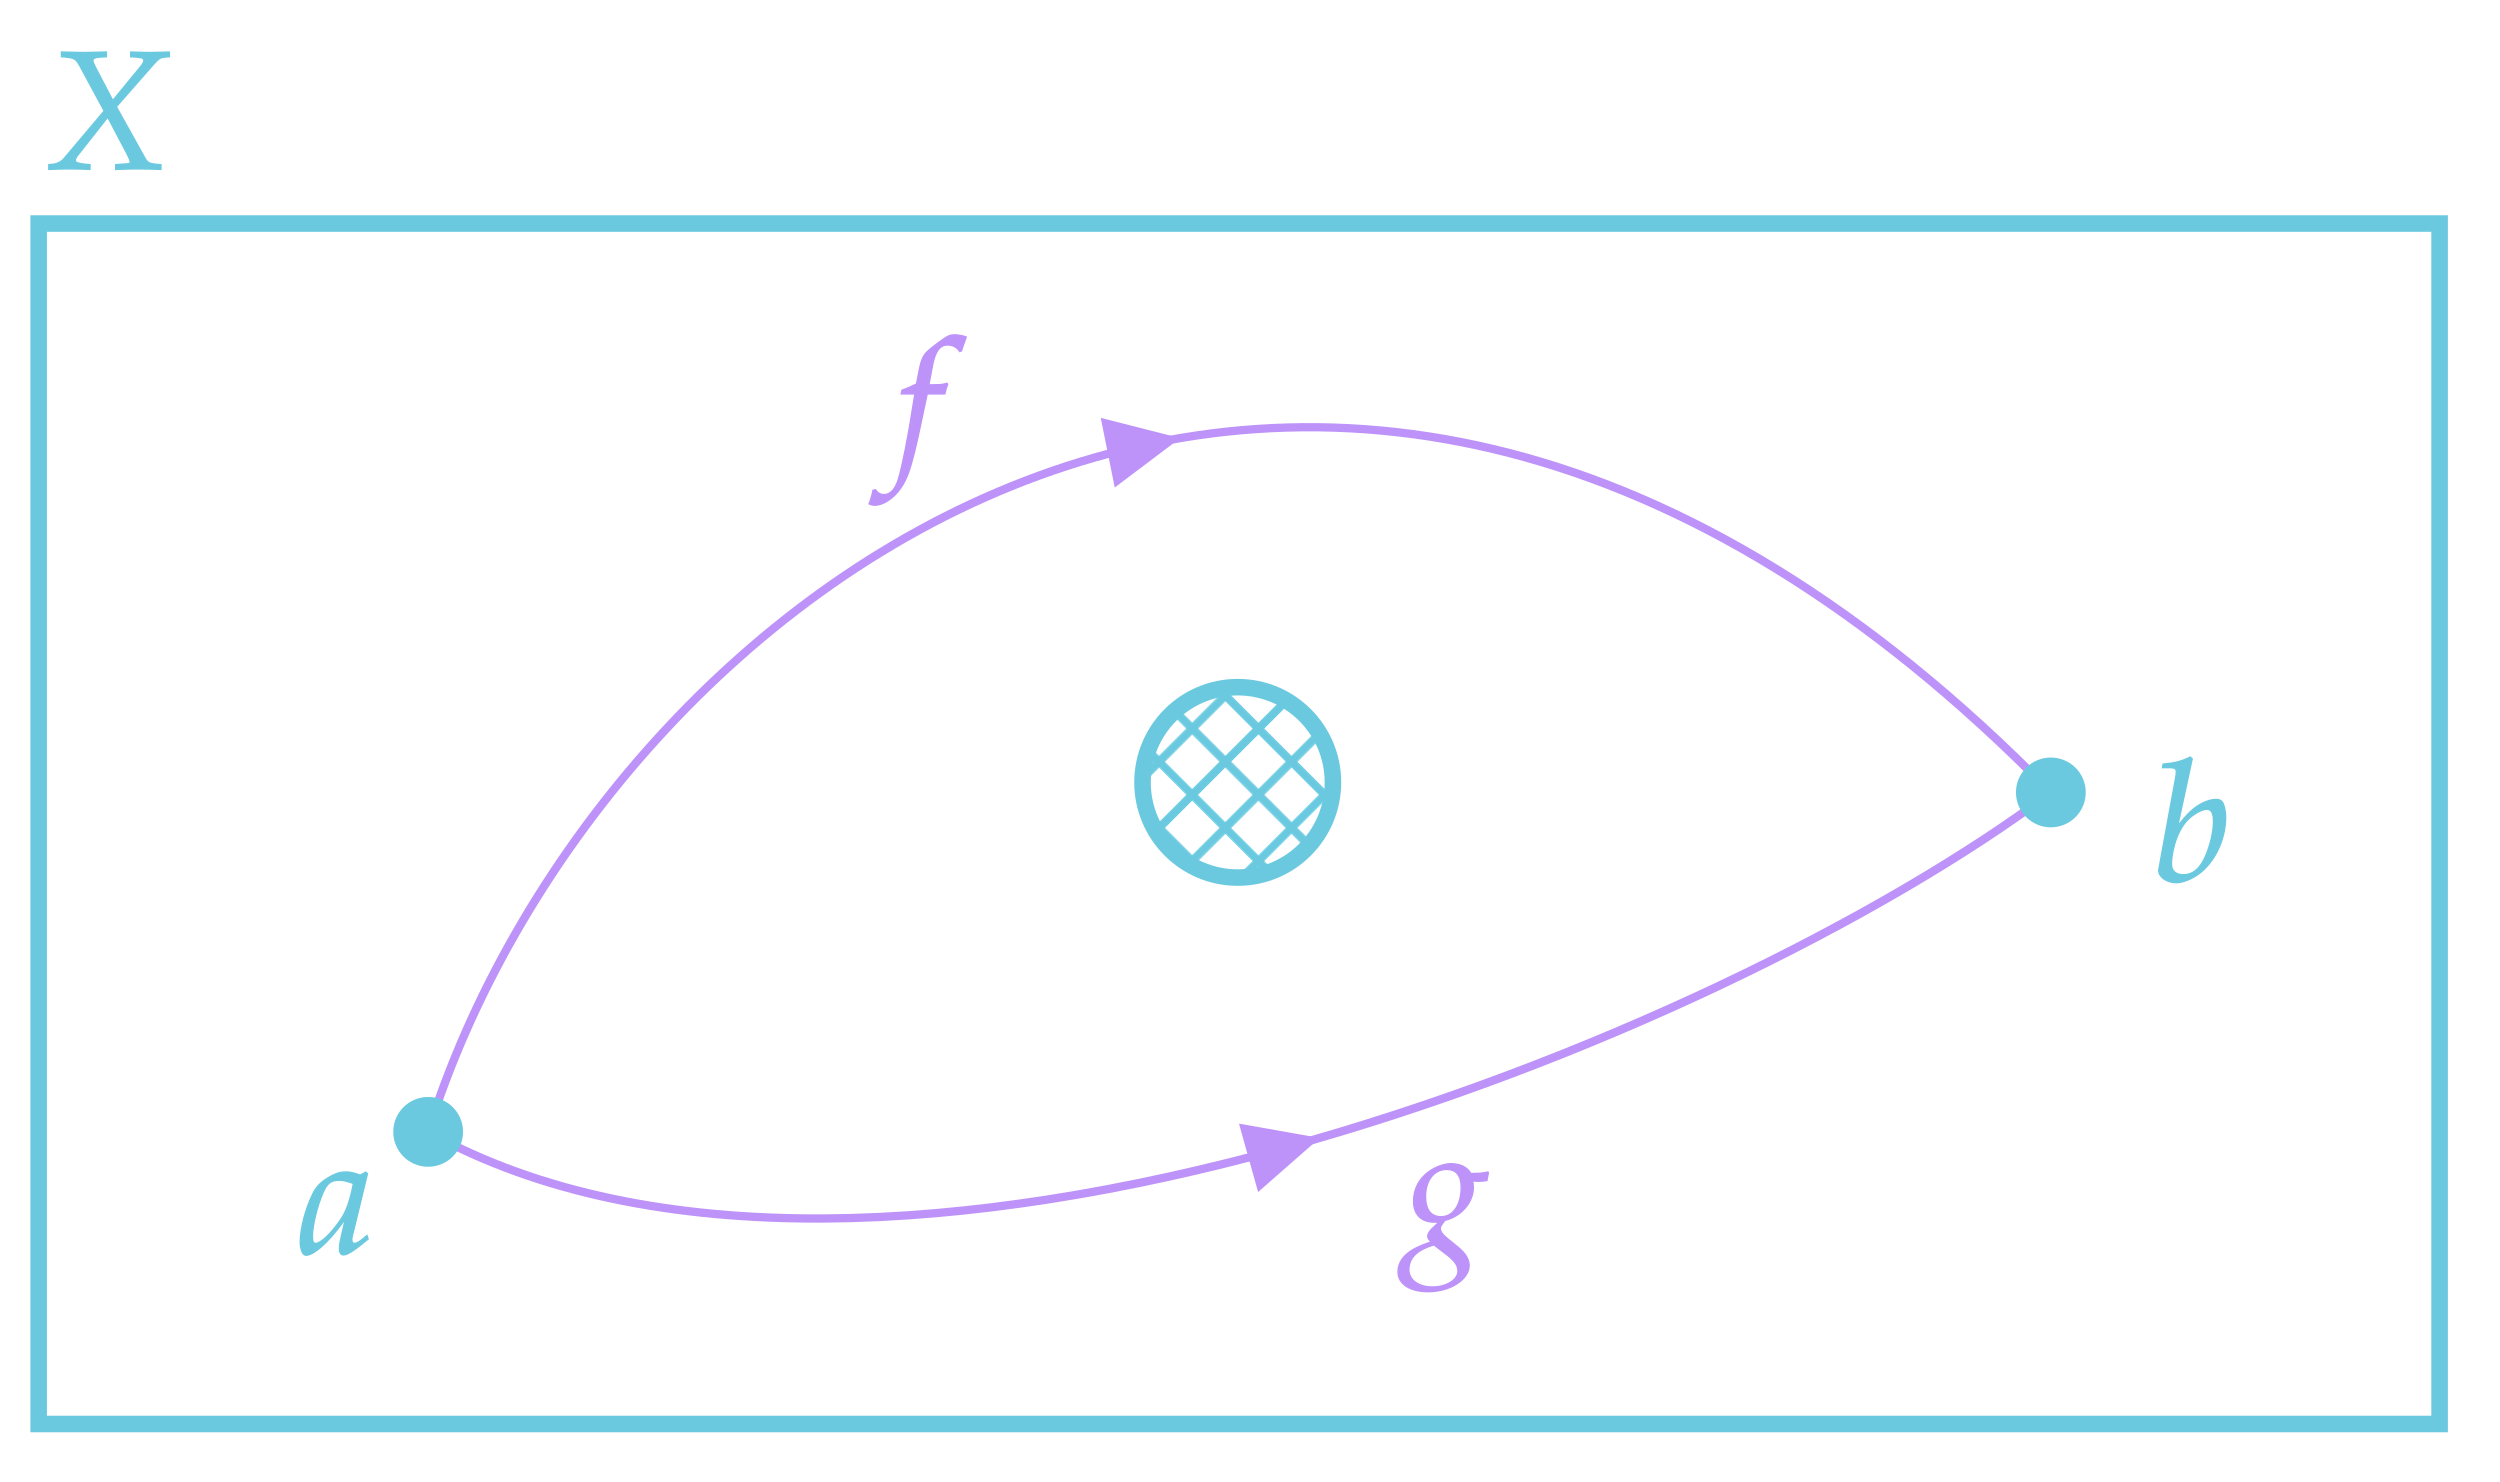
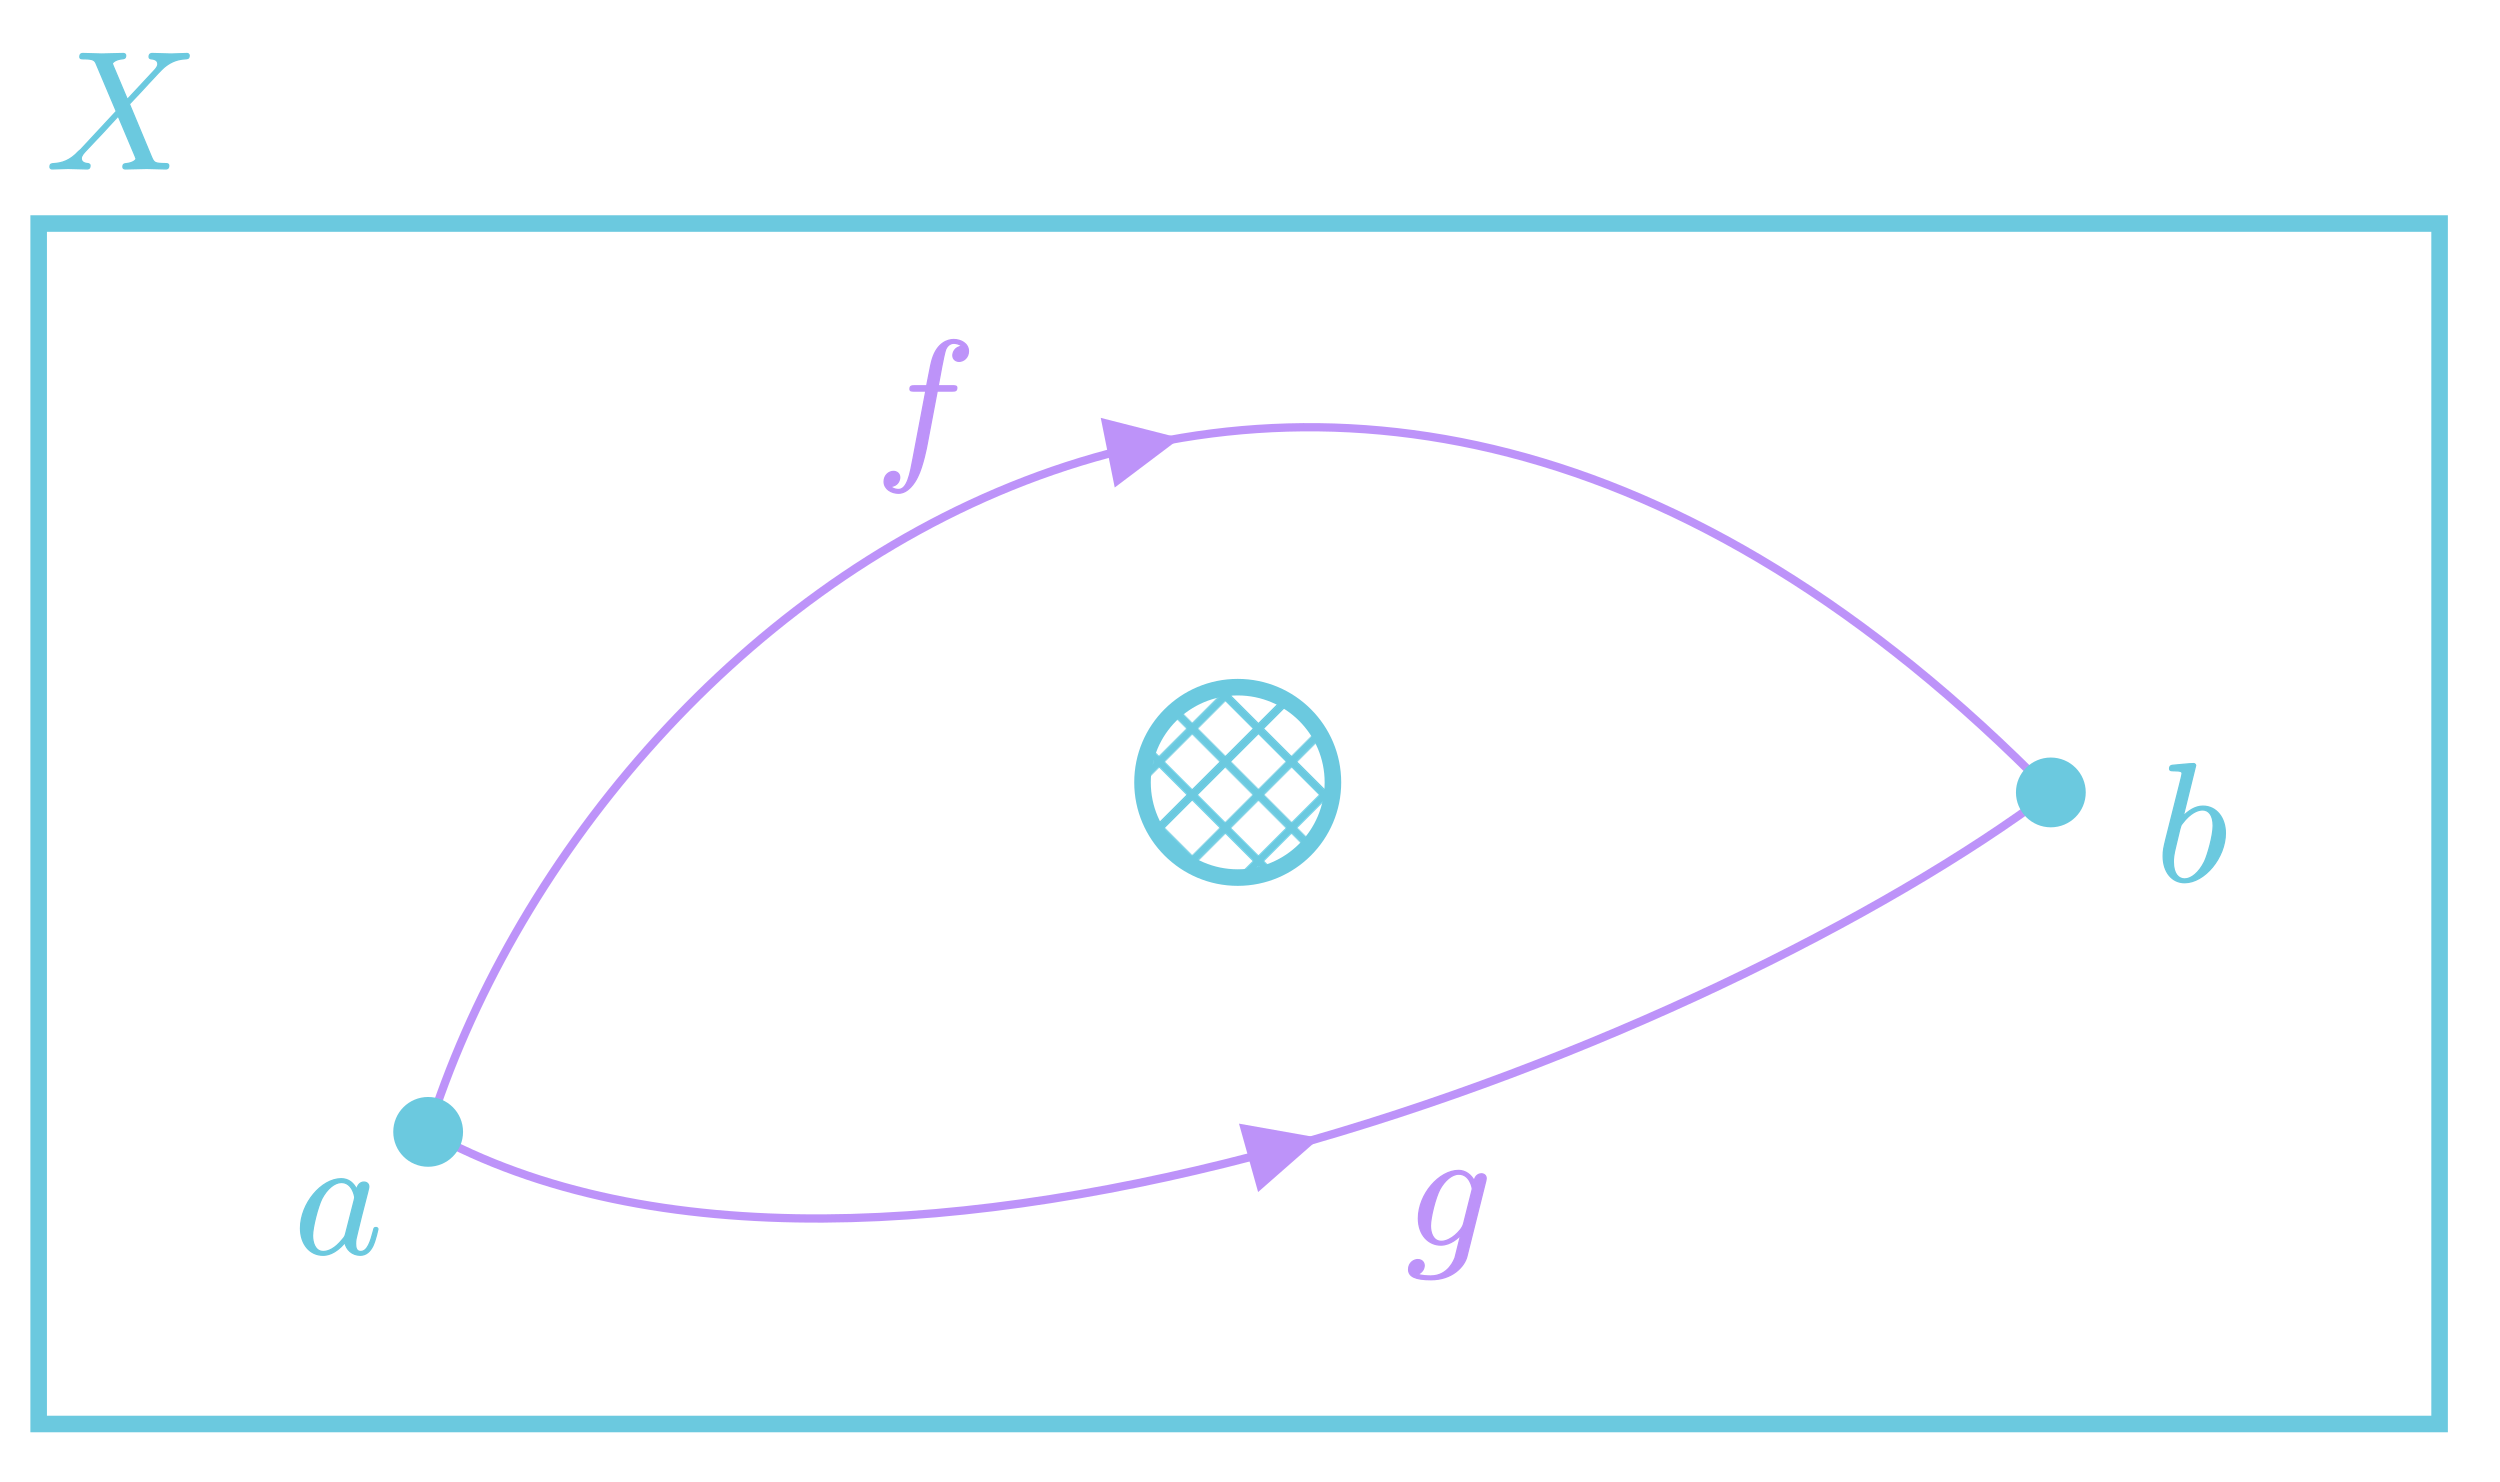
<svg xmlns="http://www.w3.org/2000/svg" x="0" y="0" width="301.966" height="178.931" style="         width:301.966px;         height:178.931px;         background: transparent;         fill: none; ">
  <svg />
  <svg class="role-diagram-draw-area">
    <g class="shapes-region" style="stroke: black; fill: none;">
      <g class="arrow-line">
        <path class="connection real" stroke-dasharray="" d="  M51.71,136.71 C105.67,166.71 207.71,125.71 247.71,95.71" style="stroke: rgb(189, 147, 249); stroke-opacity: 1; stroke-width: 1; fill: none; fill-opacity: 1;" />
        <g>
          <g stroke="none" fill="rgb(189,147,249)" fill-opacity="1" transform="matrix(-0.9631156,0.2690879,-0.2690879,-0.9631156,159.4078,137.4489)" style="stroke: none; fill: rgb(189, 147, 249); stroke-width: 1;">
            <path d=" M8.93,-4.29 L0,0 L8.93,4.29 Z" />
          </g>
        </g>
      </g>
      <g class="arrow-line">
        <path class="connection real" stroke-dasharray="" d="  M51.71,136.71 C71.67,72.71 158.67,4.71 247.71,95.71" style="stroke: rgb(189, 147, 249); stroke-opacity: 1; stroke-width: 1; fill: none; fill-opacity: 1;" />
        <g>
          <g stroke="none" fill="rgb(189,147,249)" fill-opacity="1" transform="matrix(-0.9804089,0.1969729,-0.1969729,-0.9804089,142.5537,52.9204)" style="stroke: none; fill: rgb(189, 147, 249); stroke-width: 1;">
            <path d=" M8.93,-4.29 L0,0 L8.93,4.29 Z" />
          </g>
        </g>
      </g>
      <g class="composite-shape">
        <path class="real" d=" M4.67,27 L294.67,27 L294.67,172 L4.67,172 Z" style="stroke-width: 2; stroke: rgb(107, 201, 223); stroke-opacity: 1; fill: none; fill-opacity: 1;" />
      </g>
      <g class="composite-shape">
        <defs>
-           <pattern id="_pgfys4s0bkvt" x="0" y="0" width="11.314" height="11.314" patternTransform="rotate(45,0,0)" patternUnits="userSpaceOnUse">
+           <pattern id="_pgfyrmcd6uq1" x="0" y="0" width="11.314" height="11.314" patternTransform="rotate(45,0,0)" patternUnits="userSpaceOnUse">
            <path d="M0,0 L0,11.314" style="stroke: rgb(107, 201, 223); stroke-opacity: 1; stroke-width: 1; fill: none;" />
            <path d="M5.657,0 L5.657,11.314" style="stroke: rgb(107, 201, 223); stroke-opacity: 1; stroke-width: 1; fill: none;" />
            <path d="M11.314,0 L11.314,11.314" style="stroke: rgb(107, 201, 223); stroke-opacity: 1; stroke-width: 1; fill: none;" />
            <path d="M0,0 L11.314,0" style="stroke: rgb(107, 201, 223); stroke-opacity: 1; stroke-width: 1; fill: none;" />
            <path d="M0,5.657 L11.314,5.657" style="stroke: rgb(107, 201, 223); stroke-opacity: 1; stroke-width: 1; fill: none;" />
            <path d="M0,11.314 L11.314,11.314" style="stroke: rgb(107, 201, 223); stroke-opacity: 1; stroke-width: 1; fill: none;" />
          </pattern>
        </defs>
-         <path class="real" d=" M138,94.5 C138,88.15 143.15,83 149.5,83 C155.85,83 161,88.15 161,94.5 C161,100.85 155.85,106 149.5,106 C143.15,106 138,100.85 138,94.5 Z" style="stroke-width: 2; stroke: rgb(107, 201, 223); stroke-opacity: 1; fill: url(&quot;#_pgfys4s0bkvt&quot;); fill-opacity: 1;" />
+         <path class="real" d=" M138,94.5 C138,88.15 143.15,83 149.5,83 C155.85,83 161,88.15 161,94.5 C161,100.85 155.85,106 149.5,106 C143.15,106 138,100.85 138,94.5 Z" style="stroke-width: 2; stroke: rgb(107, 201, 223); stroke-opacity: 1; fill: url(&quot;#_pgfyrmcd6uq1&quot;); fill-opacity: 1;" />
      </g>
      <g class="composite-shape">
        <path class="real" d=" M48,136.71 C48,134.66 49.66,133 51.71,133 C53.77,133 55.43,134.66 55.43,136.71 C55.43,138.77 53.77,140.43 51.71,140.43 C49.66,140.43 48,138.77 48,136.71 Z" style="stroke-width: 1; stroke: rgb(107, 201, 223); stroke-opacity: 1; fill: rgb(107, 201, 223); fill-opacity: 1;" />
      </g>
      <g class="composite-shape">
        <path class="real" d=" M244,95.71 C244,93.66 245.66,92 247.71,92 C249.77,92 251.43,93.66 251.43,95.71 C251.43,97.77 249.77,99.43 247.71,99.43 C245.66,99.43 244,97.77 244,95.71 Z" style="stroke-width: 1; stroke: rgb(107, 201, 223); stroke-opacity: 1; fill: rgb(107, 201, 223); fill-opacity: 1;" />
      </g>
      <g />
    </g>
    <g />
    <g />
    <g />
  </svg>
-   <svg width="299.976" height="176.942" style="width:299.976px;height:176.942px;font-family:Asana-Math, Asana;background:transparent;">
+   <svg width="299.976" height="176.942" style="width:299.976px;height:176.942px;font-family:LatinModern-Math, LatinModern, Asana-Math, Asana;background:transparent;">
    <g>
      <g>
        <g>
-           <g transform="matrix(1,0,0,1,169.6174,150.3898)">
-             <path transform="matrix(0.0204,0,0,-0.0204,0,0)" d="M275 482C208 482 55 419 55 259C55 182 100 136 177 136C185 136 196 136 207 137L166 99C150 84 139 66 139 52C139 42 146 31 160 19C91 -4 -37 -48 -37 -159C-37 -230 33 -276 142 -276C271 -276 384 -204 384 -121C384 -85 363 -49 320 -14L260 35C226 62 213 81 213 100C213 114 228 128 240 146C338 170 409 253 409 342C409 357 406 376 405 380C422 378 430 378 439 378C456 378 466 379 489 382L498 427L495 433C467 426 447 424 393 424C393 425 369 482 275 482ZM176 1L253 -58C299 -94 318 -121 318 -154C318 -206 249 -248 166 -248C84 -248 27 -206 27 -145C27 -43 137 -11 176 1ZM250 448C308 448 337 412 337 341C337 238 289 168 219 168C158 168 126 209 126 288C126 383 177 448 250 448Z" stroke="rgb(189,147,249)" stroke-opacity="1" stroke-width="8" fill="rgb(189,147,249)" fill-opacity="1" />
+           <g transform="matrix(1,0,0,1,169.836,150.3898)">
+             <path transform="matrix(0.0204,0,0,-0.0204,0,0)" d="M474 395C474 412 462 422 445 422C435 422 408 415 404 379C386 416 351 442 311 442C197 442 73 302 73 158C73 59 134 0 206 0C265 0 312 47 322 58L323 57L290 -75C286 -84 252 -183 146 -183C127 -183 94 -182 66 -173C96 -164 107 -138 107 -121C107 -105 96 -86 69 -86C47 -86 15 -104 15 -144C15 -185 52 -205 148 -205C273 -205 345 -127 360 -67L471 377C472 383 474 388 474 395ZM392 334C392 329 390 323 389 319L341 128C335 102 312 77 290 58C269 40 238 22 209 22C159 22 144 74 144 114C144 162 173 280 200 331C227 380 270 420 312 420C378 420 392 339 392 334Z" stroke="rgb(189,147,249)" stroke-opacity="1" stroke-width="8" fill="rgb(189,147,249)" fill-opacity="1" />
          </g>
        </g>
      </g>
    </g>
    <g>
      <g>
        <g>
-           <g transform="matrix(1,0,0,1,105.4853,55.39353)">
-             <path transform="matrix(0.0204,0,0,-0.0204,0,0)" d="M345 437L329 437L350 549C366 635 394 673 440 673C470 673 497 658 512 634L522 638C527 654 537 685 545 705L550 720C534 727 503 733 480 733C469 733 453 730 445 726C421 715 339 654 316 630C294 608 282 578 271 521L256 442C215 422 195 414 170 405L165 383L246 383L237 327C207 132 170 -54 148 -123C130 -182 100 -213 64 -213C41 -213 30 -206 12 -184L-2 -188C-6 -211 -20 -259 -25 -268C-16 -273 -1 -276 10 -276C51 -276 105 -245 144 -198C215 -114 235 -18 319 383L423 383C427 402 434 425 440 439L436 446C407 439 408 437 345 437Z" stroke="rgb(189,147,249)" stroke-opacity="1" stroke-width="8" fill="rgb(189,147,249)" fill-opacity="1" />
+           <g transform="matrix(1,0,0,1,105.7114,55.39347)">
+             <path transform="matrix(0.0204,0,0,-0.0204,0,0)" d="M552 636C552 682 506 705 465 705C431 705 368 687 338 588C332 567 329 557 305 431L236 431C217 431 206 431 206 412C206 400 215 400 234 400L300 400L225 5C207 -92 190 -183 138 -183C134 -183 109 -183 90 -165C136 -162 145 -126 145 -111C145 -88 127 -76 108 -76C82 -76 53 -98 53 -136C53 -181 97 -205 138 -205C193 -205 233 -146 251 -108C283 -45 306 76 307 83L367 400L453 400C473 400 483 400 483 420C483 431 473 431 456 431L373 431C384 489 383 487 394 545C398 566 412 637 418 649C427 668 444 683 465 683C469 683 495 683 514 665C470 661 460 626 460 611C460 588 478 576 497 576C523 576 552 598 552 636Z" stroke="rgb(189,147,249)" stroke-opacity="1" stroke-width="8" fill="rgb(189,147,249)" fill-opacity="1" />
          </g>
        </g>
      </g>
    </g>
    <g>
      <g>
        <g>
-           <g transform="matrix(1,0,0,1,36.18405,151.392)">
-             <path transform="matrix(0.0204,0,0,-0.0204,0,0)" d="M271 204L242 77C238 60 236 42 236 26C236 4 245 -9 260 -9C283 -9 324 17 406 85L399 106C375 86 346 59 324 59C315 59 309 68 309 82C309 87 309 90 310 93L402 472L392 481L359 463C318 478 301 482 274 482C246 482 226 477 199 464C137 433 104 403 79 354C35 265 4 145 4 67C4 23 19 -11 38 -11C75 -11 155 41 271 204ZM319 414C297 305 278 253 244 201C187 117 126 59 94 59C82 59 76 72 76 99C76 163 104 280 139 360C163 415 186 433 234 433C257 433 275 429 319 414Z" stroke="rgb(107,201,223)" stroke-opacity="1" stroke-width="8" fill="rgb(107,201,223)" fill-opacity="1" />
+           <g transform="matrix(1,0,0,1,35.48328,151.392)">
+             <path transform="matrix(0.0204,0,0,-0.0204,0,0)" d="M498 143C498 153 489 153 486 153C476 153 475 149 472 135C455 70 437 11 396 11C369 11 366 37 366 57C366 79 368 87 379 131L401 221L437 361C444 389 444 391 444 395C444 412 432 422 415 422C391 422 376 400 373 378C355 415 326 442 281 442C164 442 40 295 40 149C40 55 95 -11 173 -11C193 -11 243 -7 303 64C311 22 346 -11 394 -11C429 -11 452 12 468 44C485 80 498 143 498 143ZM361 332C361 326 359 320 358 315L308 119C303 101 303 99 288 82C244 27 203 11 175 11C125 11 111 66 111 105C111 155 143 278 166 324C197 383 242 420 282 420C347 420 361 338 361 332Z" stroke="rgb(107,201,223)" stroke-opacity="1" stroke-width="8" fill="rgb(107,201,223)" fill-opacity="1" />
          </g>
        </g>
      </g>
    </g>
    <g>
      <g>
        <g>
-           <g transform="matrix(1,0,0,1,259.9947,106.3918)">
-             <path transform="matrix(0.0204,0,0,-0.0204,0,0)" d="M235 722L223 733C171 707 135 698 63 691L59 670L107 670C131 670 141 663 141 646C141 639 140 628 139 622L38 71C37 68 37 64 37 61C37 22 85 -11 140 -11C177 -11 228 8 271 39C367 107 433 244 433 376C433 414 424 453 412 468C405 477 392 482 377 482C353 482 323 474 295 460C244 433 211 403 149 324ZM322 424C348 424 361 401 361 352C361 288 340 202 310 137C277 68 237 36 183 36C137 36 112 59 112 101C112 135 127 276 208 361C241 395 293 424 322 424Z" stroke="rgb(107,201,223)" stroke-opacity="1" stroke-width="8" fill="rgb(107,201,223)" fill-opacity="1" />
+           <g transform="matrix(1,0,0,1,260.3262,106.3918)">
+             <path transform="matrix(0.0204,0,0,-0.0204,0,0)" d="M415 282C415 373 362 442 282 442C236 442 195 413 165 382L239 683C239 683 239 694 226 694C203 694 130 686 104 684C96 683 85 682 85 664C85 652 94 652 109 652C157 652 159 645 159 635C159 628 150 594 145 573L63 247C51 197 47 181 47 146C47 51 100 -11 174 -11C292 -11 415 138 415 282ZM343 326C343 267 310 152 292 114C259 47 213 11 174 11C140 11 107 38 107 112C107 131 107 150 123 213L145 305C151 327 151 329 160 340C209 405 254 420 280 420C316 420 343 390 343 326Z" stroke="rgb(107,201,223)" stroke-opacity="1" stroke-width="8" fill="rgb(107,201,223)" fill-opacity="1" />
          </g>
        </g>
      </g>
    </g>
    <g>
      <g>
        <g>
          <g transform="matrix(1,0,0,1,5.485626,20.4)">
-             <path transform="matrix(0.0204,0,0,-0.0204,0,0)" d="M416 25L416 -3C464 -1 509 0 551 0C591 0 636 -1 684 -3L684 25L659 27C618 30 605 37 591 61L420 368L641 620C671 653 680 659 706 662L734 664L734 692L620 689C608 689 594 689 505 692L505 664L538 662C570 660 583 655 583 643C583 632 578 623 560 601L399 405L295 604C286 622 281 634 281 642C281 654 294 660 324 662L361 664L361 692L315 691C274 690 244 689 228 689C211 689 181 690 140 691L95 692L95 664L121 662C170 657 182 650 202 613L348 343L110 61C95 43 72 31 48 28L20 25L20 -3C69 -1 110 0 145 0C181 0 221 -1 264 -3L264 25L232 28C194 32 177 38 177 50C177 58 181 67 187 75L369 306L488 80C497 62 502 49 502 40C502 32 495 29 470 29L454 28Z" stroke="rgb(107,201,223)" stroke-opacity="1" stroke-width="8" fill="rgb(107,201,223)" fill-opacity="1" />
+             <path transform="matrix(0.0204,0,0,-0.0204,0,0)" d="M851 672C851 672 851 683 838 683C808 683 775 680 744 680C707 680 669 683 633 683C627 683 614 683 614 663C614 656 619 653 626 652C635 651 666 649 666 621C666 607 655 594 647 585L485 411L401 610L396 623C396 629 413 648 455 652C465 653 475 654 475 671C475 683 463 683 460 683C419 683 376 680 334 680C309 680 247 683 222 683C216 683 204 683 204 663C204 652 214 652 227 652C287 652 293 642 302 620L420 341L209 114C203 109 202 108 196 103C147 50 100 34 49 31C36 30 27 30 27 11C27 11 27 0 40 0C70 0 103 3 134 3C171 3 210 0 246 0C252 0 264 0 264 20C264 30 252 31 252 31C243 32 212 34 212 62C212 78 227 94 239 107L341 215L431 313L532 74L537 60C537 52 518 35 479 31C468 30 459 29 459 12C459 0 470 0 474 0L600 3C625 3 686 0 711 0C718 0 730 0 730 19C730 31 720 31 712 31C645 32 643 35 626 75L497 384C565 454 670 573 702 601C731 625 769 649 829 652C842 653 851 653 851 672Z" stroke="rgb(107,201,223)" stroke-opacity="1" stroke-width="8" fill="rgb(107,201,223)" fill-opacity="1" />
          </g>
        </g>
      </g>
    </g>
  </svg>
</svg>
